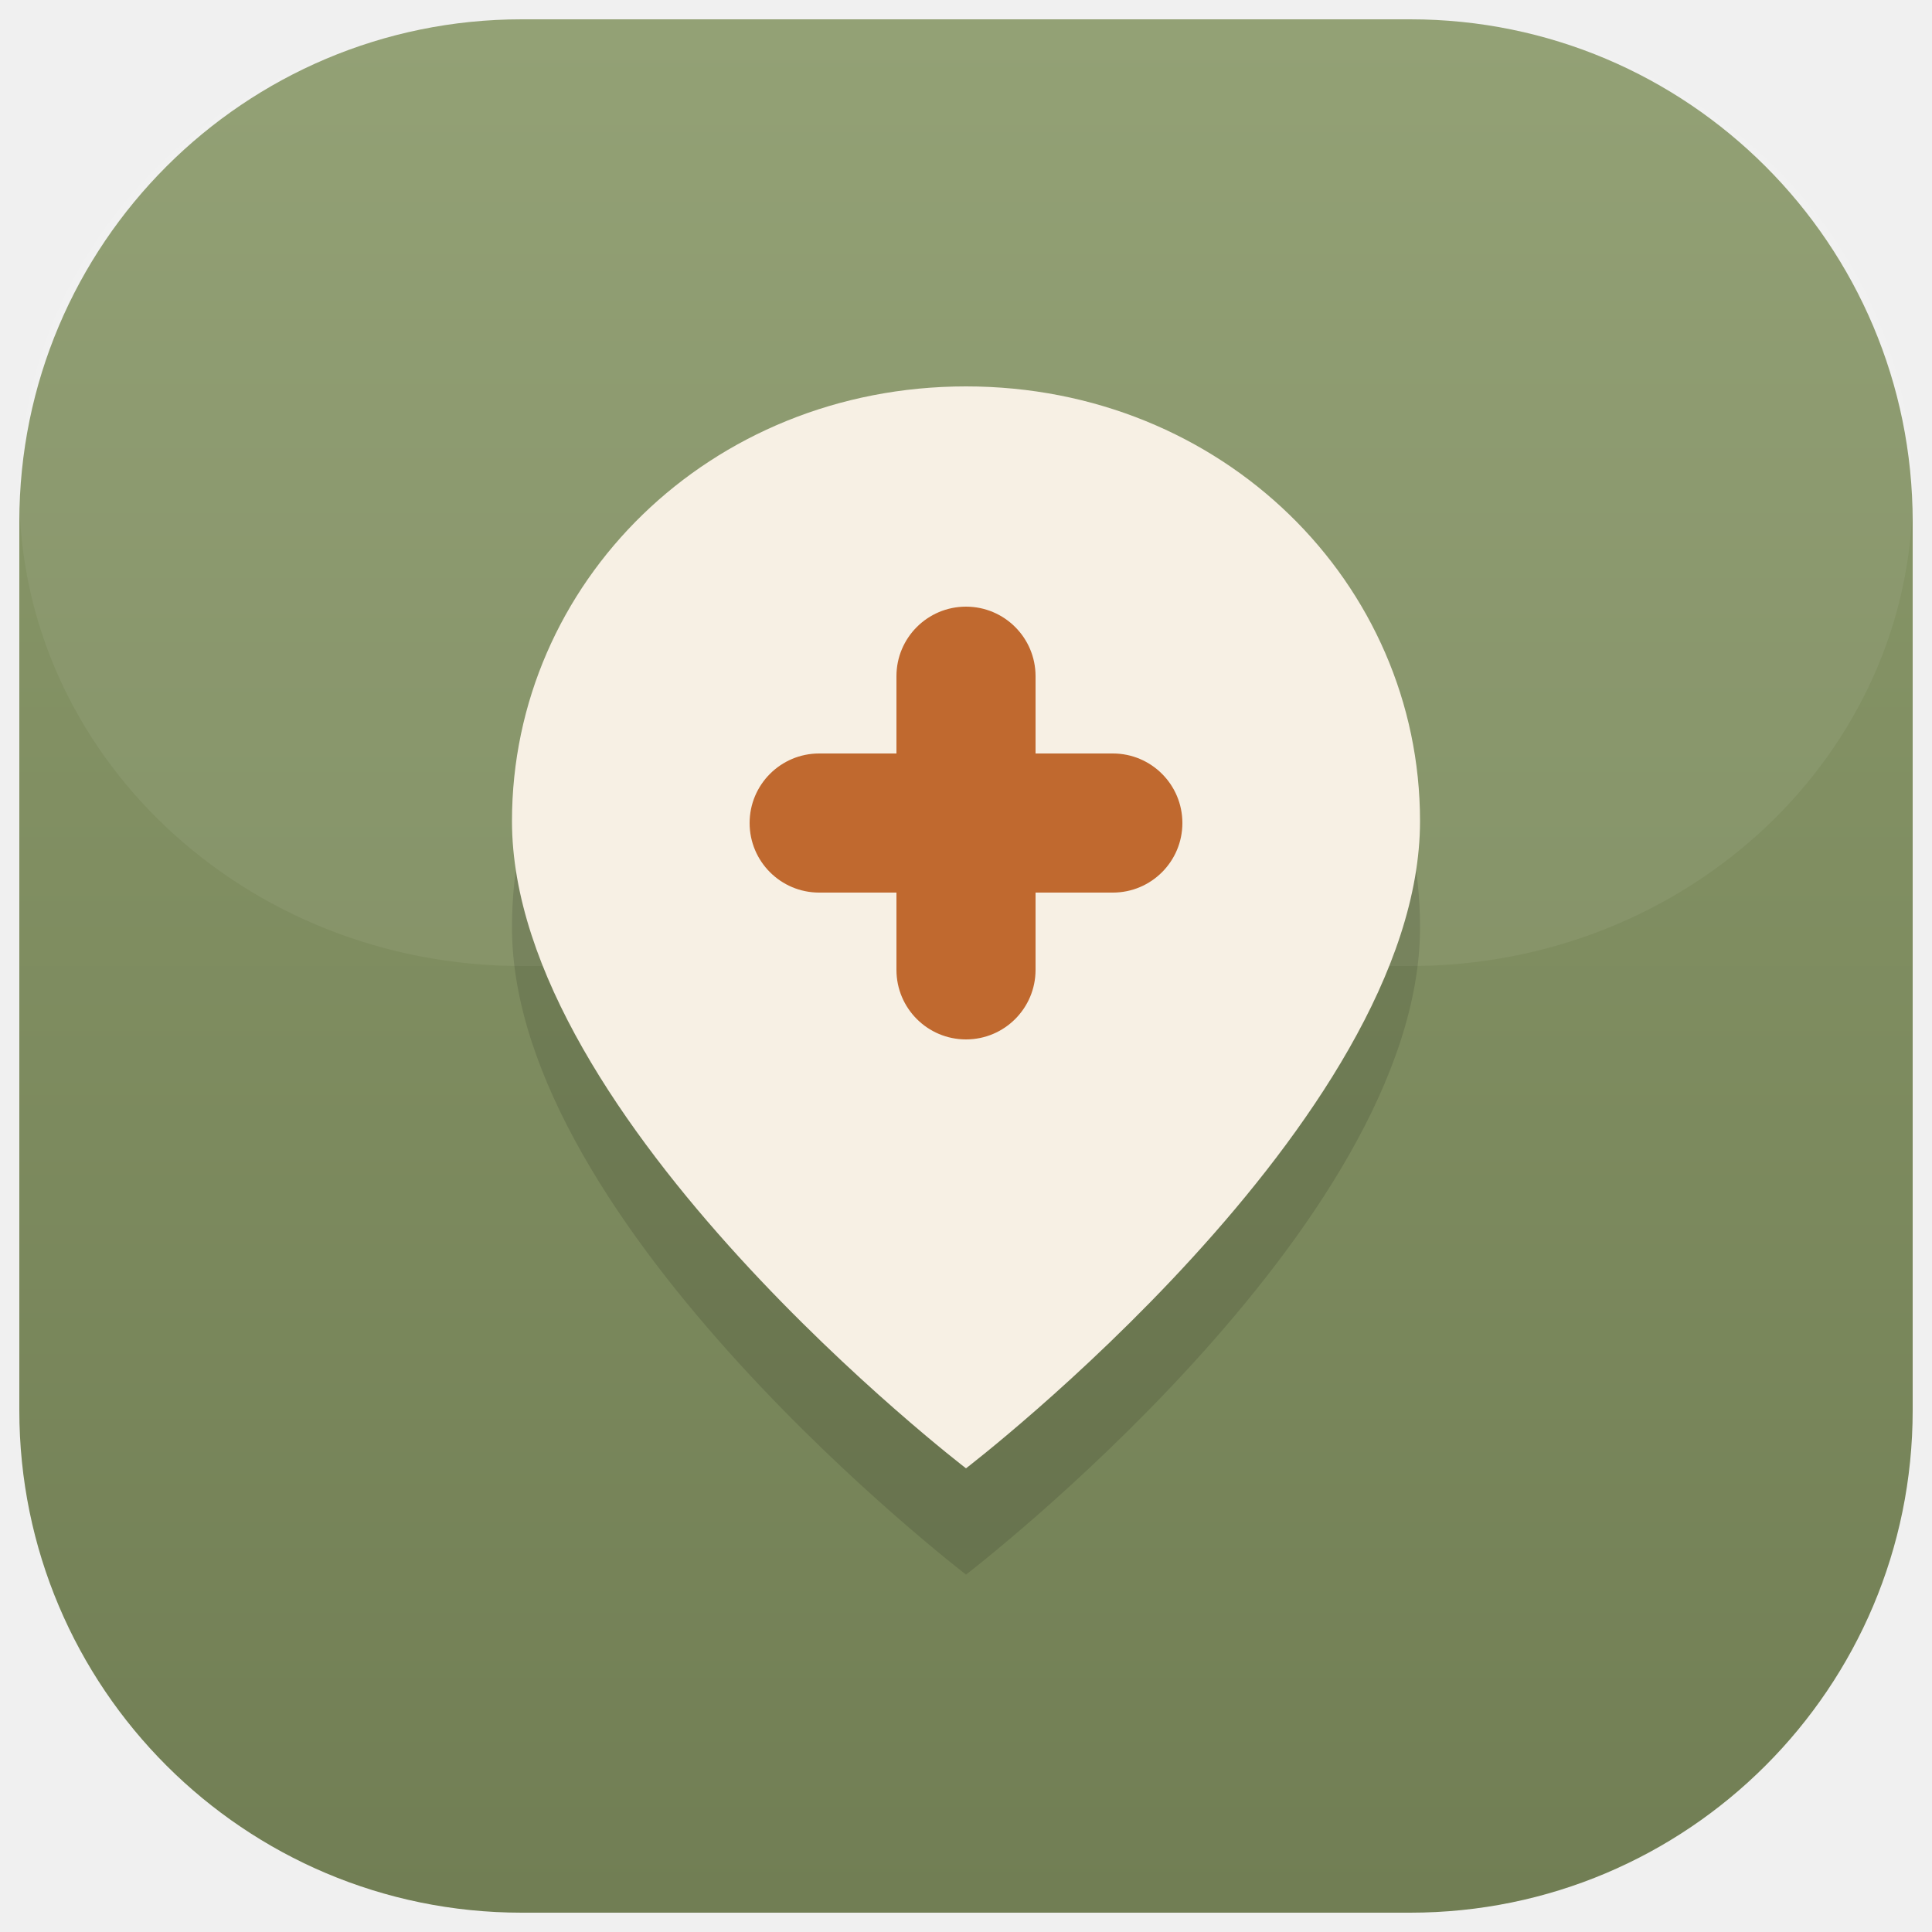
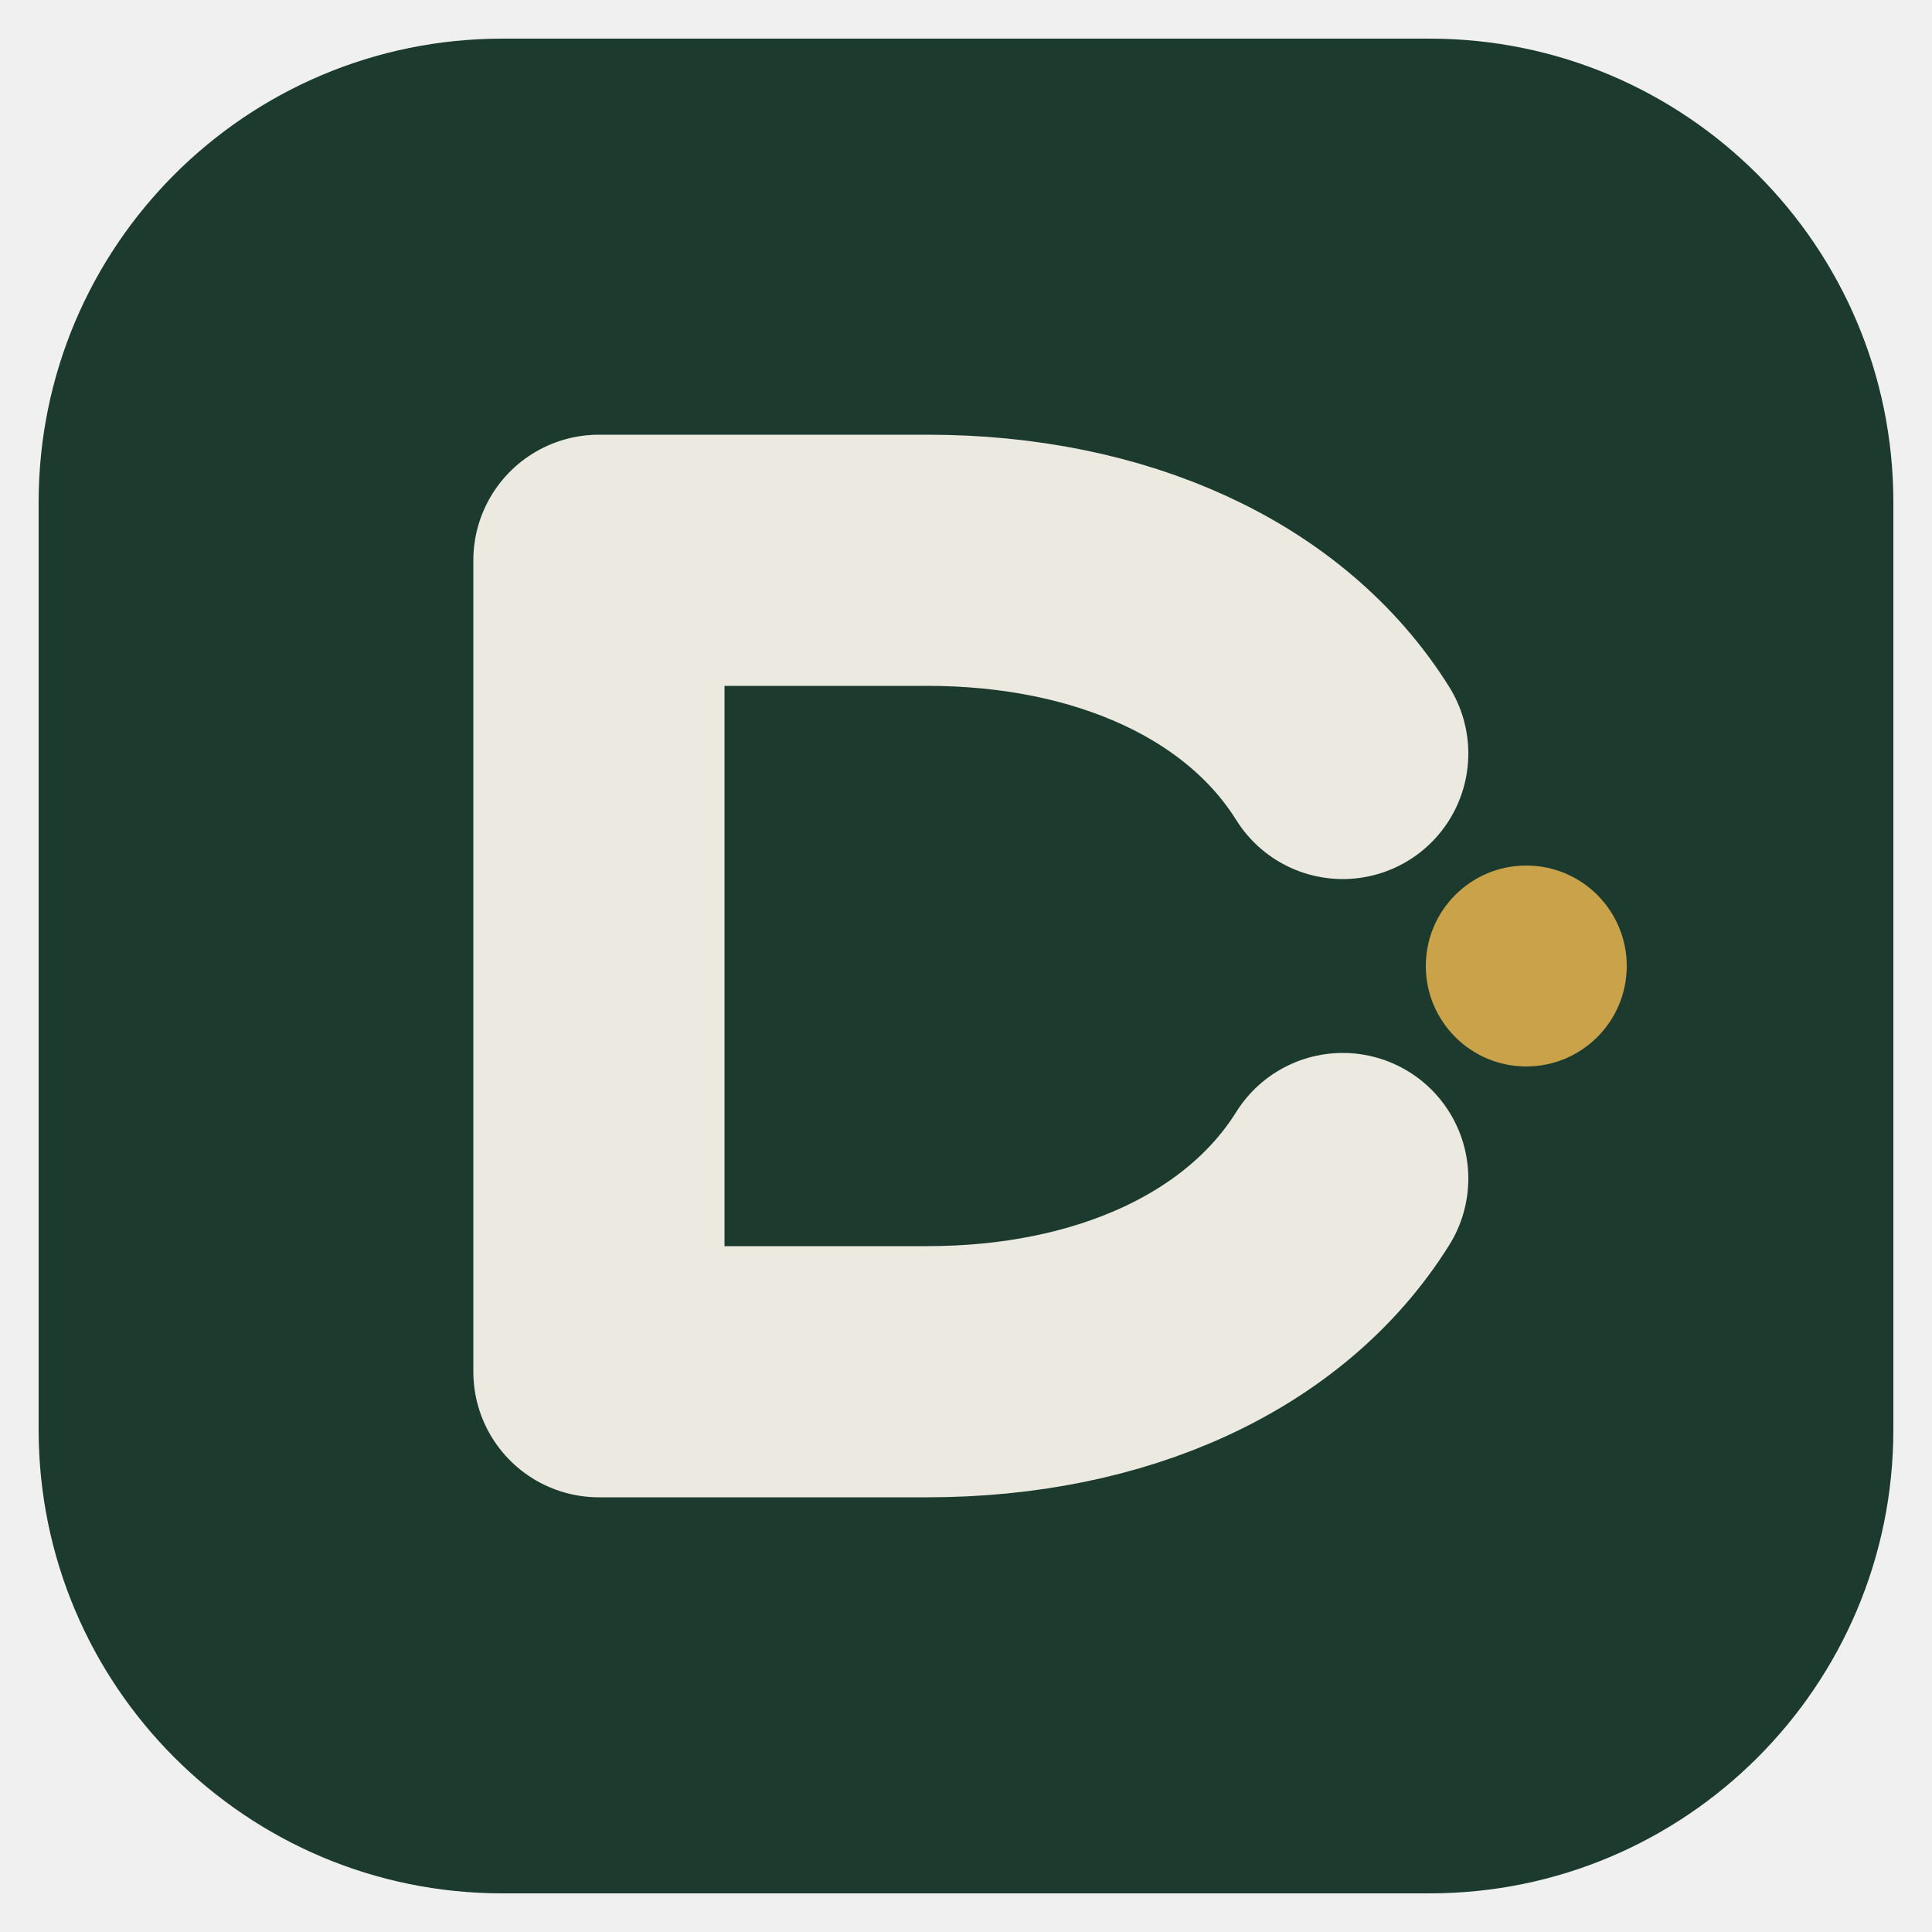
<svg xmlns="http://www.w3.org/2000/svg" viewBox="0 0 100 100" role="img" aria-label="Doceeto">
-   <defs>
-     <linearGradient id="dc-bg" x1="0" y1="0" x2="0" y2="1">
-       <stop offset="0" stop-color="#8C9B6C" />
-       <stop offset="1" stop-color="#717E54" />
-     </linearGradient>
-   </defs>
-   <rect x="1" y="1" width="98" height="98" rx="26" fill="url(#dc-bg)" />
-   <rect x="1" y="1" width="98" height="49" rx="26" fill="#ffffff" opacity="0.06" />
-   <path d="M50 23 C36.7 23 26.5 33.2 26.5 45.5 C26.5 61 50 79 50 79 C50 79 73.5 61 73.5 45.5 C73.5 33.2 63.3 23 50 23 Z" fill="#000000" opacity="0.12" transform="translate(0,2.5)" />
-   <path d="M50 20 C36.7 20 26.5 30.2 26.5 42.5 C26.5 58 50 76 50 76 C50 76 73.5 58 73.5 42.5 C73.5 30.2 63.3 20 50 20 Z" fill="#F7F0E4" />
-   <rect x="38.8" y="39" width="22.4" height="7.2" rx="3.6" fill="#C0692F" />
-   <rect x="46.4" y="31.4" width="7.2" height="22.4" rx="3.6" fill="#C0692F" />
+   <rect x="2" y="2" width="96" height="96" rx="24" fill="#1C3A2E" />
+   <path d="M 69.5 39 C 65.5 32.6 57.5 29 48 29 L 31 29 L 31 71 L 48 71 C 57.5 71 65.5 67.4 69.5 61" fill="none" stroke="#ECEAE0" stroke-width="13" stroke-linecap="round" stroke-linejoin="round" />
+   <circle cx="79" cy="50" r="5.2" fill="#C9A24A" />
</svg>
